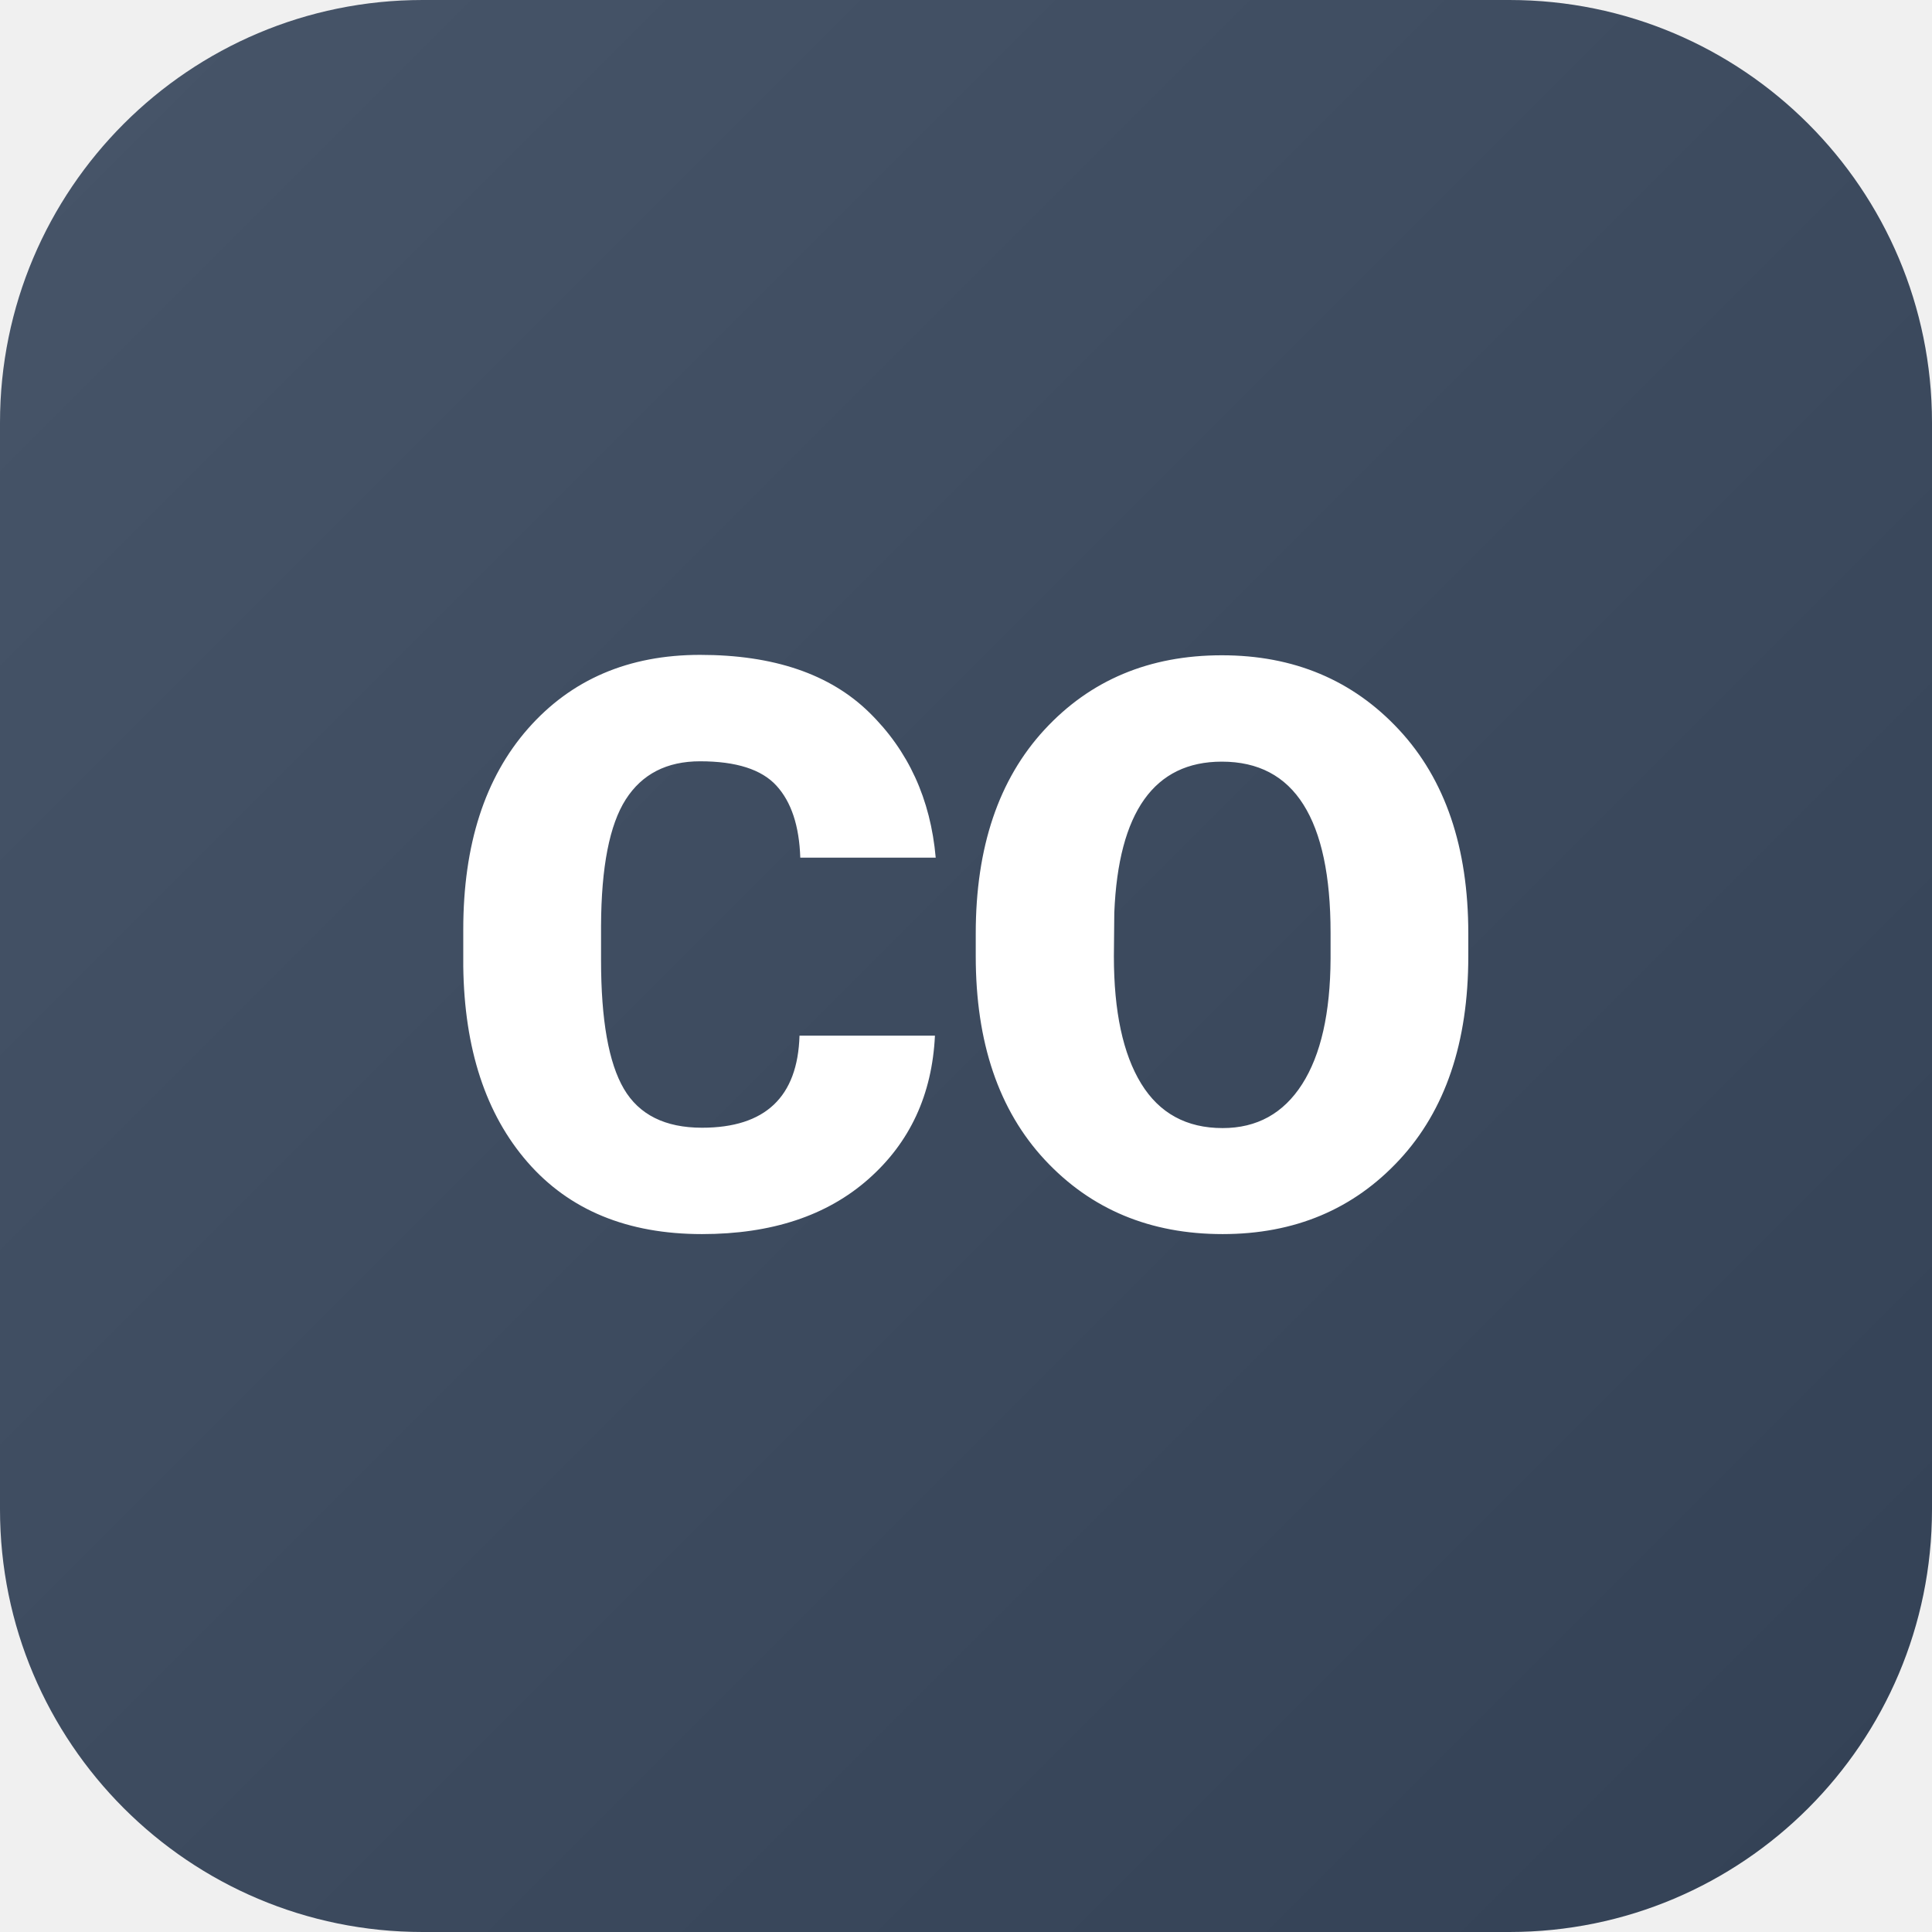
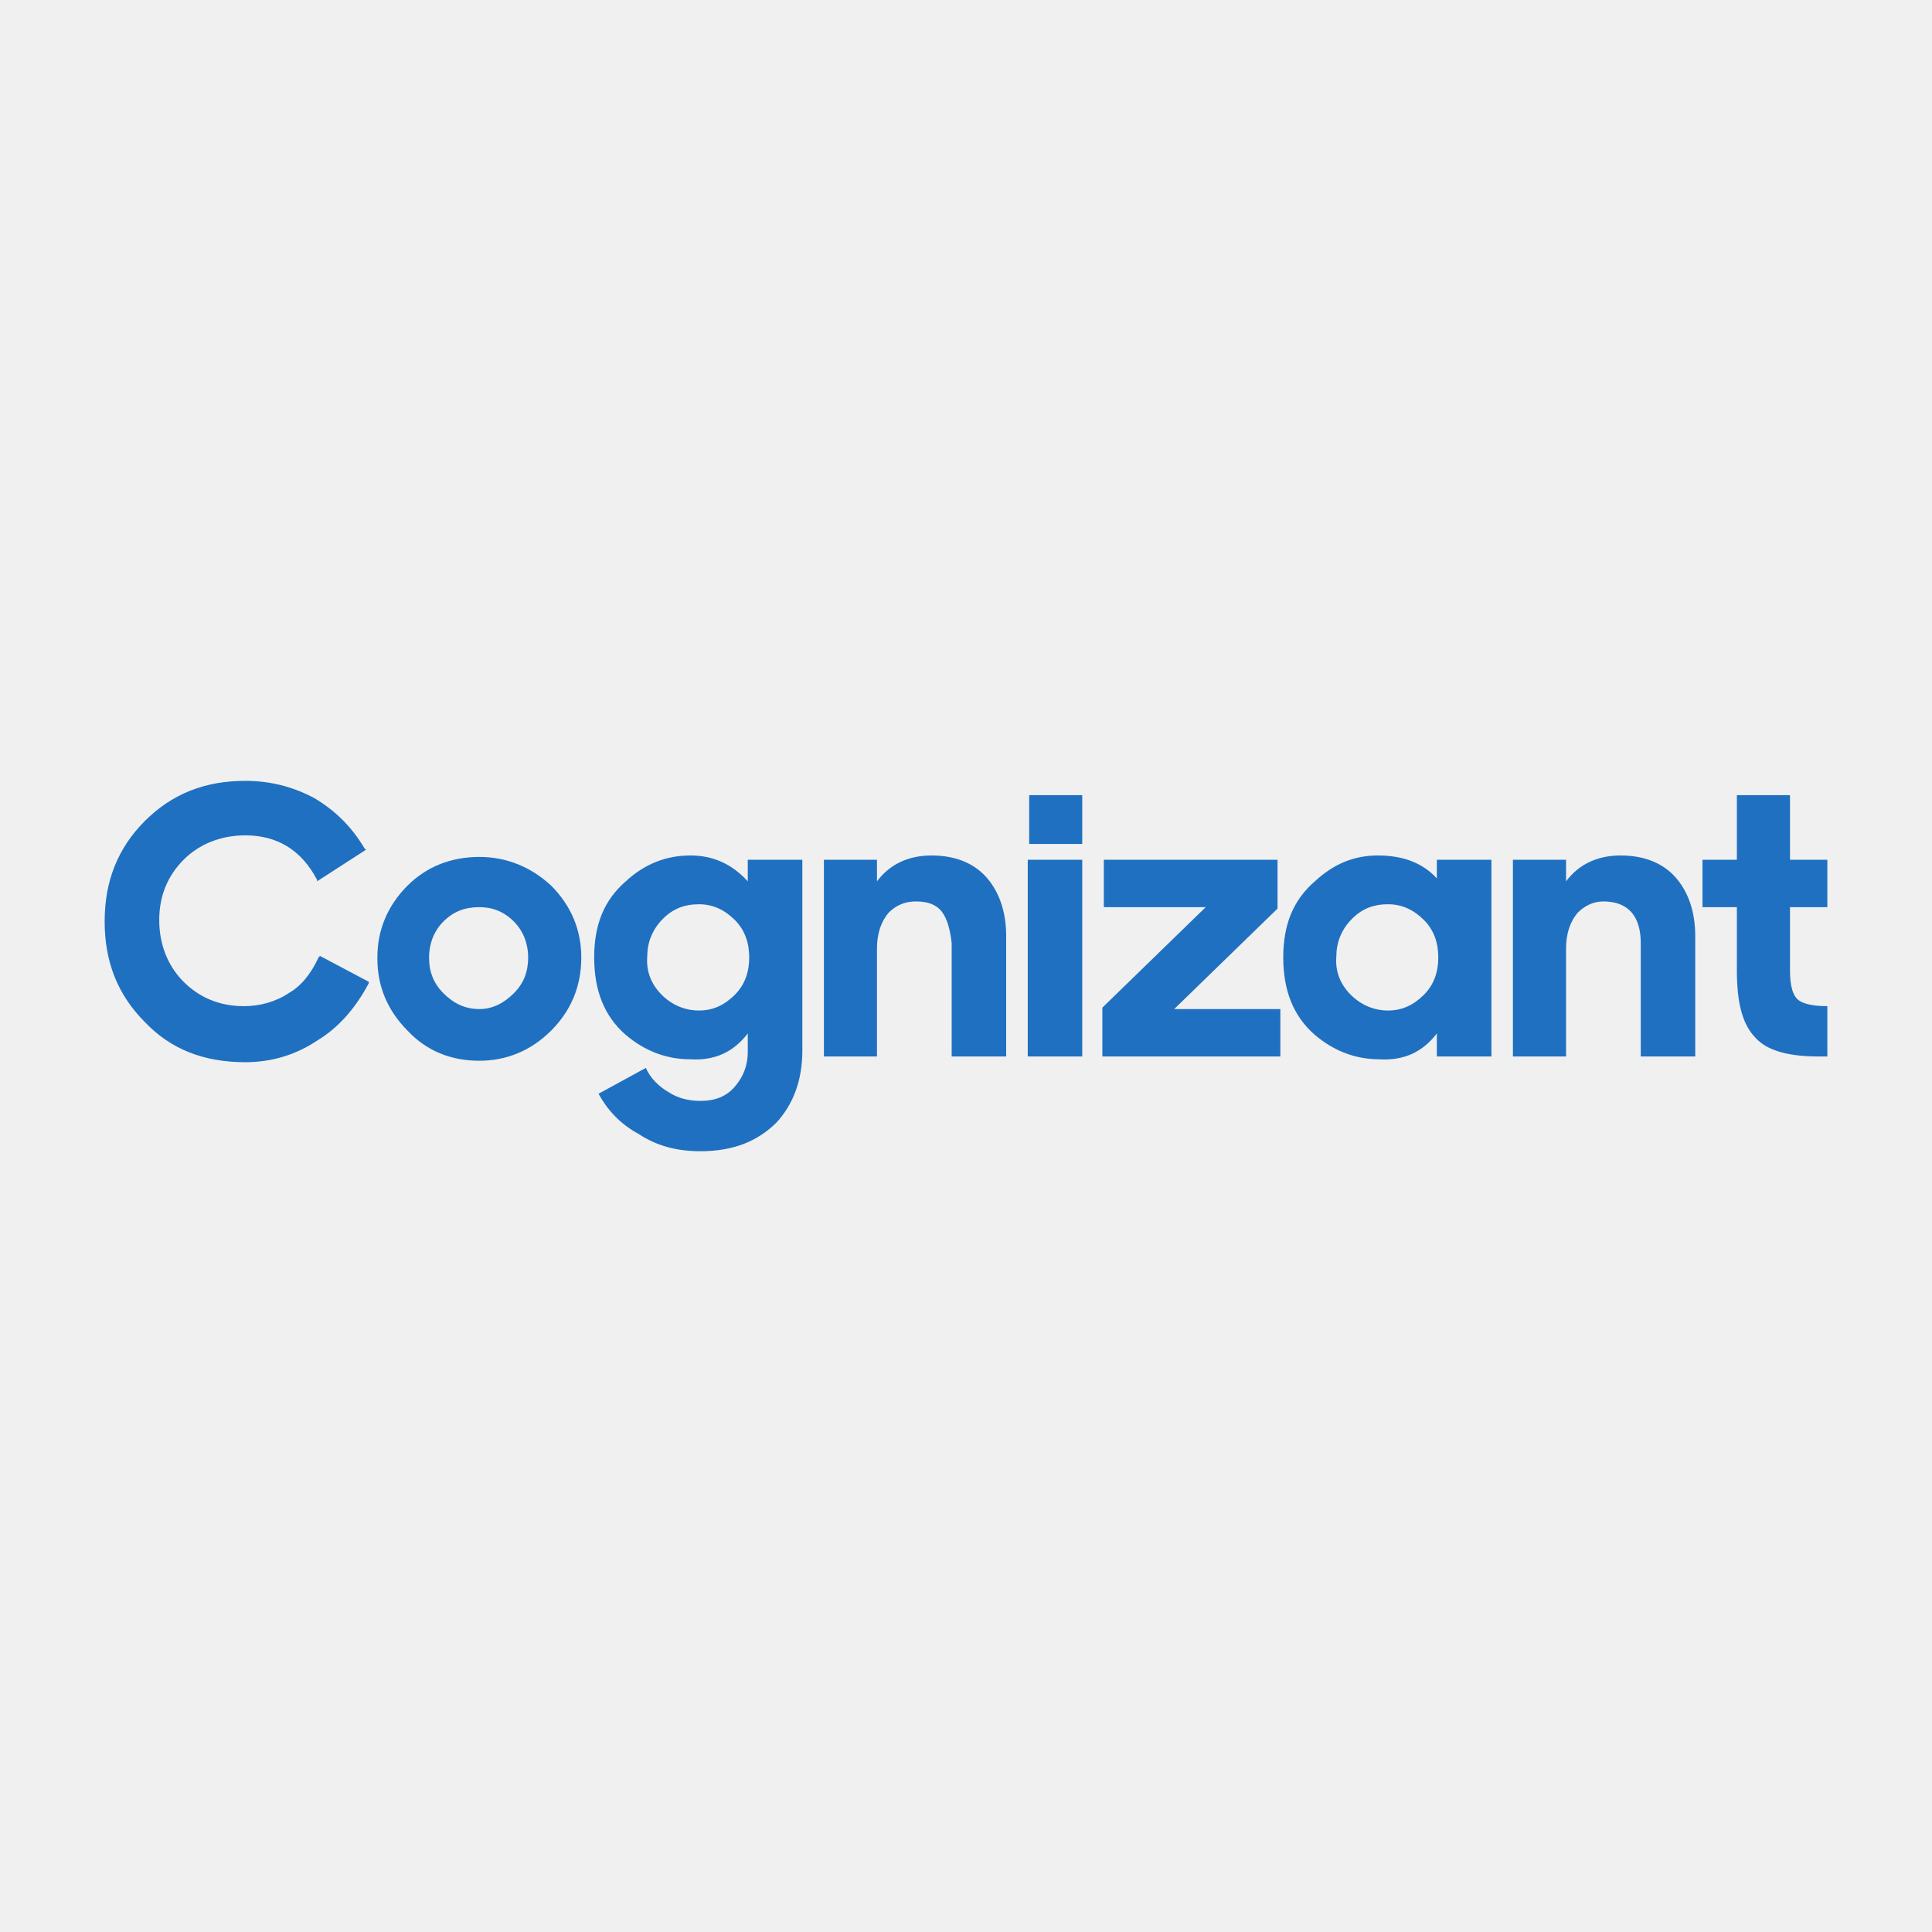
- <svg xmlns="http://www.w3.org/2000/svg" viewBox="0 0 512 512" width="512" height="512">
-   <defs>
-     <linearGradient id="grad_cognizant" x1="0%" y1="0%" x2="100%" y2="100%">
-       <stop offset="0%" stop-color="#475569" />
-       <stop offset="100%" stop-color="#334155" />
-     </linearGradient>
-   </defs>
-   <rect width="512" height="512" rx="112" fill="url(#grad_cognizant)" />
-   <text x="256" y="325" text-anchor="middle" font-family="-apple-system, BlinkMacSystemFont, 'Segoe UI', Roboto, Helvetica, Arial, sans-serif" font-weight="800" font-size="210" fill="#FFFFFF" letter-spacing="-2">CO</text>
+ <svg xmlns="http://www.w3.org/2000/svg" viewBox="0 0 24 24" width="512" height="512" role="img" aria-label="Cognizant brand symbol">
+   <path fill="#1F70C1" d="M3.048 9.7C2.548 9.7 2.138 9.86 1.799 10.199C1.461 10.538 1.3 10.948 1.3 11.447C1.3 11.947 1.461 12.357 1.799 12.696C2.12 13.034 2.531 13.195 3.048 13.195C3.369 13.195 3.672 13.106 3.939 12.927C4.207 12.767 4.421 12.517 4.581 12.214V12.196L3.975 11.875L3.957 11.893C3.868 12.089 3.743 12.25 3.583 12.339C3.422 12.446 3.226 12.499 3.03 12.499C2.727 12.499 2.477 12.392 2.281 12.196C2.085 12 1.978 11.733 1.978 11.429C1.978 11.126 2.085 10.877 2.281 10.68C2.477 10.484 2.745 10.377 3.048 10.377C3.44 10.377 3.743 10.556 3.939 10.93V10.948L4.546 10.556L4.528 10.538C4.367 10.27 4.171 10.074 3.904 9.914C3.636 9.771 3.351 9.7 3.048 9.7ZM22.236 9.878H21.576V10.68H21.149V11.269H21.576V12.054C21.576 12.464 21.648 12.731 21.808 12.892C21.951 13.052 22.218 13.124 22.593 13.124H22.7V12.499C22.504 12.499 22.379 12.464 22.326 12.41C22.272 12.357 22.236 12.25 22.236 12.054V11.269H22.7V10.68H22.236V9.878ZM13.444 9.878H12.785V10.484H13.444V9.878ZM8.576 10.627C8.273 10.627 8.005 10.734 7.774 10.948C7.506 11.18 7.381 11.483 7.381 11.893C7.381 12.303 7.506 12.624 7.774 12.856C8.005 13.052 8.273 13.159 8.576 13.159C8.879 13.177 9.111 13.07 9.289 12.838V13.07C9.289 13.231 9.236 13.373 9.129 13.498C9.022 13.623 8.879 13.676 8.701 13.676C8.558 13.676 8.416 13.641 8.309 13.569C8.184 13.498 8.077 13.391 8.023 13.266L7.435 13.587C7.542 13.783 7.702 13.962 7.934 14.087C8.148 14.229 8.398 14.301 8.701 14.301C9.111 14.301 9.414 14.176 9.646 13.944C9.86 13.712 9.967 13.409 9.967 13.052V10.68H9.289V10.948C9.093 10.734 8.861 10.627 8.576 10.627ZM17.118 10.627C16.815 10.627 16.565 10.734 16.334 10.948C16.066 11.18 15.941 11.483 15.941 11.893C15.941 12.303 16.066 12.624 16.334 12.856C16.565 13.052 16.833 13.159 17.136 13.159C17.439 13.177 17.671 13.07 17.849 12.838V13.124H18.527V10.68H17.849V10.912C17.671 10.716 17.421 10.627 17.118 10.627ZM11.572 10.627C11.287 10.627 11.055 10.734 10.894 10.948V10.68H10.235V13.124H10.894V11.786C10.894 11.59 10.948 11.447 11.037 11.34C11.126 11.251 11.233 11.198 11.376 11.198C11.519 11.198 11.626 11.233 11.697 11.322C11.768 11.412 11.804 11.554 11.822 11.715V13.124H12.499V11.626C12.499 11.322 12.41 11.073 12.25 10.894C12.089 10.716 11.857 10.627 11.572 10.627ZM20.132 10.627C19.847 10.627 19.615 10.734 19.454 10.948V10.68H18.794V13.124H19.454V11.786C19.454 11.59 19.508 11.447 19.597 11.34C19.686 11.251 19.793 11.198 19.918 11.198C20.221 11.198 20.382 11.376 20.382 11.715V13.124H21.059V11.626C21.059 11.322 20.97 11.073 20.81 10.894C20.649 10.716 20.417 10.627 20.132 10.627ZM5.955 10.645C5.598 10.645 5.295 10.77 5.063 11.001C4.813 11.251 4.688 11.554 4.688 11.893V11.911C4.688 12.25 4.813 12.553 5.063 12.803C5.295 13.052 5.598 13.177 5.955 13.177C6.293 13.177 6.597 13.052 6.846 12.803C7.096 12.553 7.221 12.25 7.221 11.893C7.221 11.554 7.096 11.251 6.846 11.001C6.597 10.77 6.293 10.645 5.955 10.645ZM15.87 10.68H13.712V11.269H14.978L13.694 12.517V13.124H15.905V12.535H14.586L15.87 11.287V10.68ZM13.444 10.68H12.767V13.124H13.444V10.68ZM8.683 11.233C8.861 11.233 9.004 11.305 9.129 11.429C9.254 11.554 9.307 11.715 9.307 11.893C9.307 12.071 9.254 12.232 9.129 12.357C9.004 12.482 8.861 12.553 8.683 12.553C8.505 12.553 8.344 12.482 8.219 12.357C8.095 12.232 8.023 12.071 8.041 11.875C8.041 11.697 8.112 11.536 8.237 11.412C8.362 11.287 8.505 11.233 8.683 11.233ZM17.243 11.233C17.421 11.233 17.564 11.305 17.689 11.429C17.814 11.554 17.867 11.715 17.867 11.893C17.867 12.071 17.814 12.232 17.689 12.357C17.564 12.482 17.421 12.553 17.243 12.553C17.065 12.553 16.904 12.482 16.779 12.357C16.654 12.232 16.583 12.071 16.601 11.875C16.601 11.697 16.672 11.536 16.797 11.412C16.922 11.287 17.065 11.233 17.243 11.233ZM5.955 11.269C6.115 11.269 6.258 11.322 6.383 11.447C6.507 11.572 6.561 11.733 6.561 11.893C6.561 12.071 6.507 12.214 6.383 12.339C6.258 12.464 6.115 12.535 5.955 12.535C5.776 12.535 5.634 12.464 5.509 12.339C5.384 12.214 5.33 12.071 5.33 11.893C5.33 11.733 5.384 11.572 5.509 11.447C5.634 11.322 5.776 11.269 5.955 11.269Z" />
</svg>
